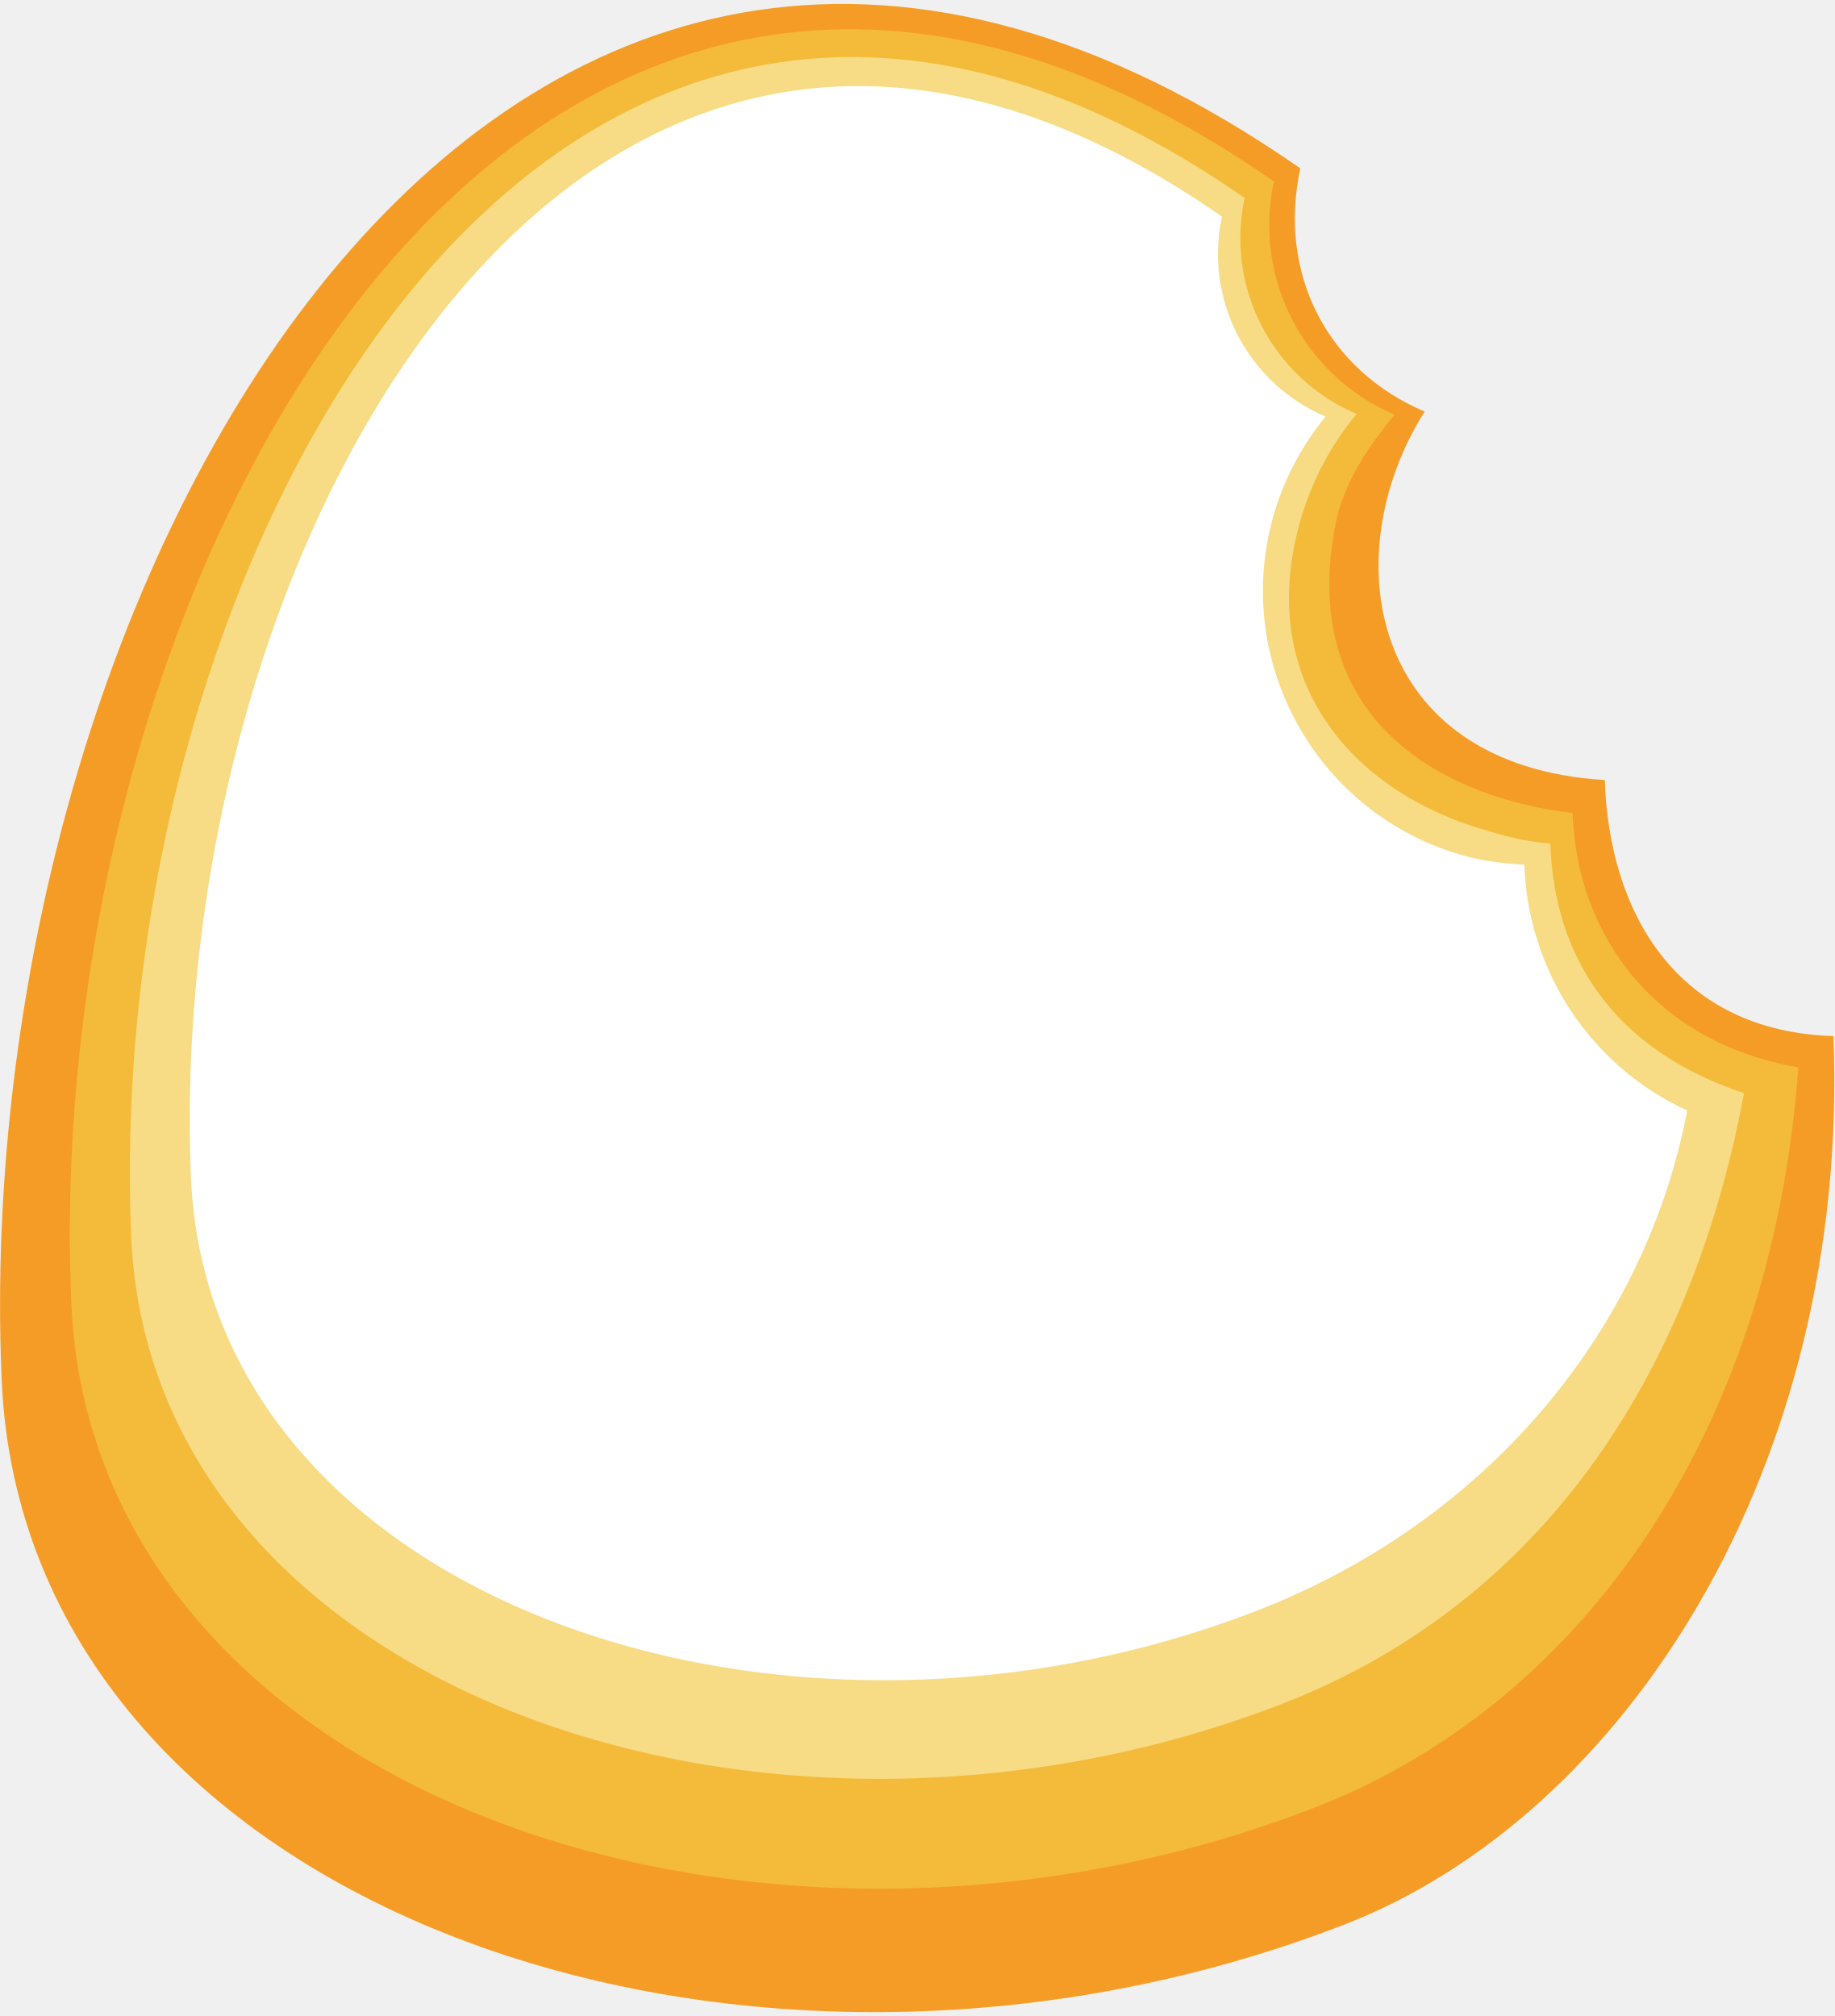
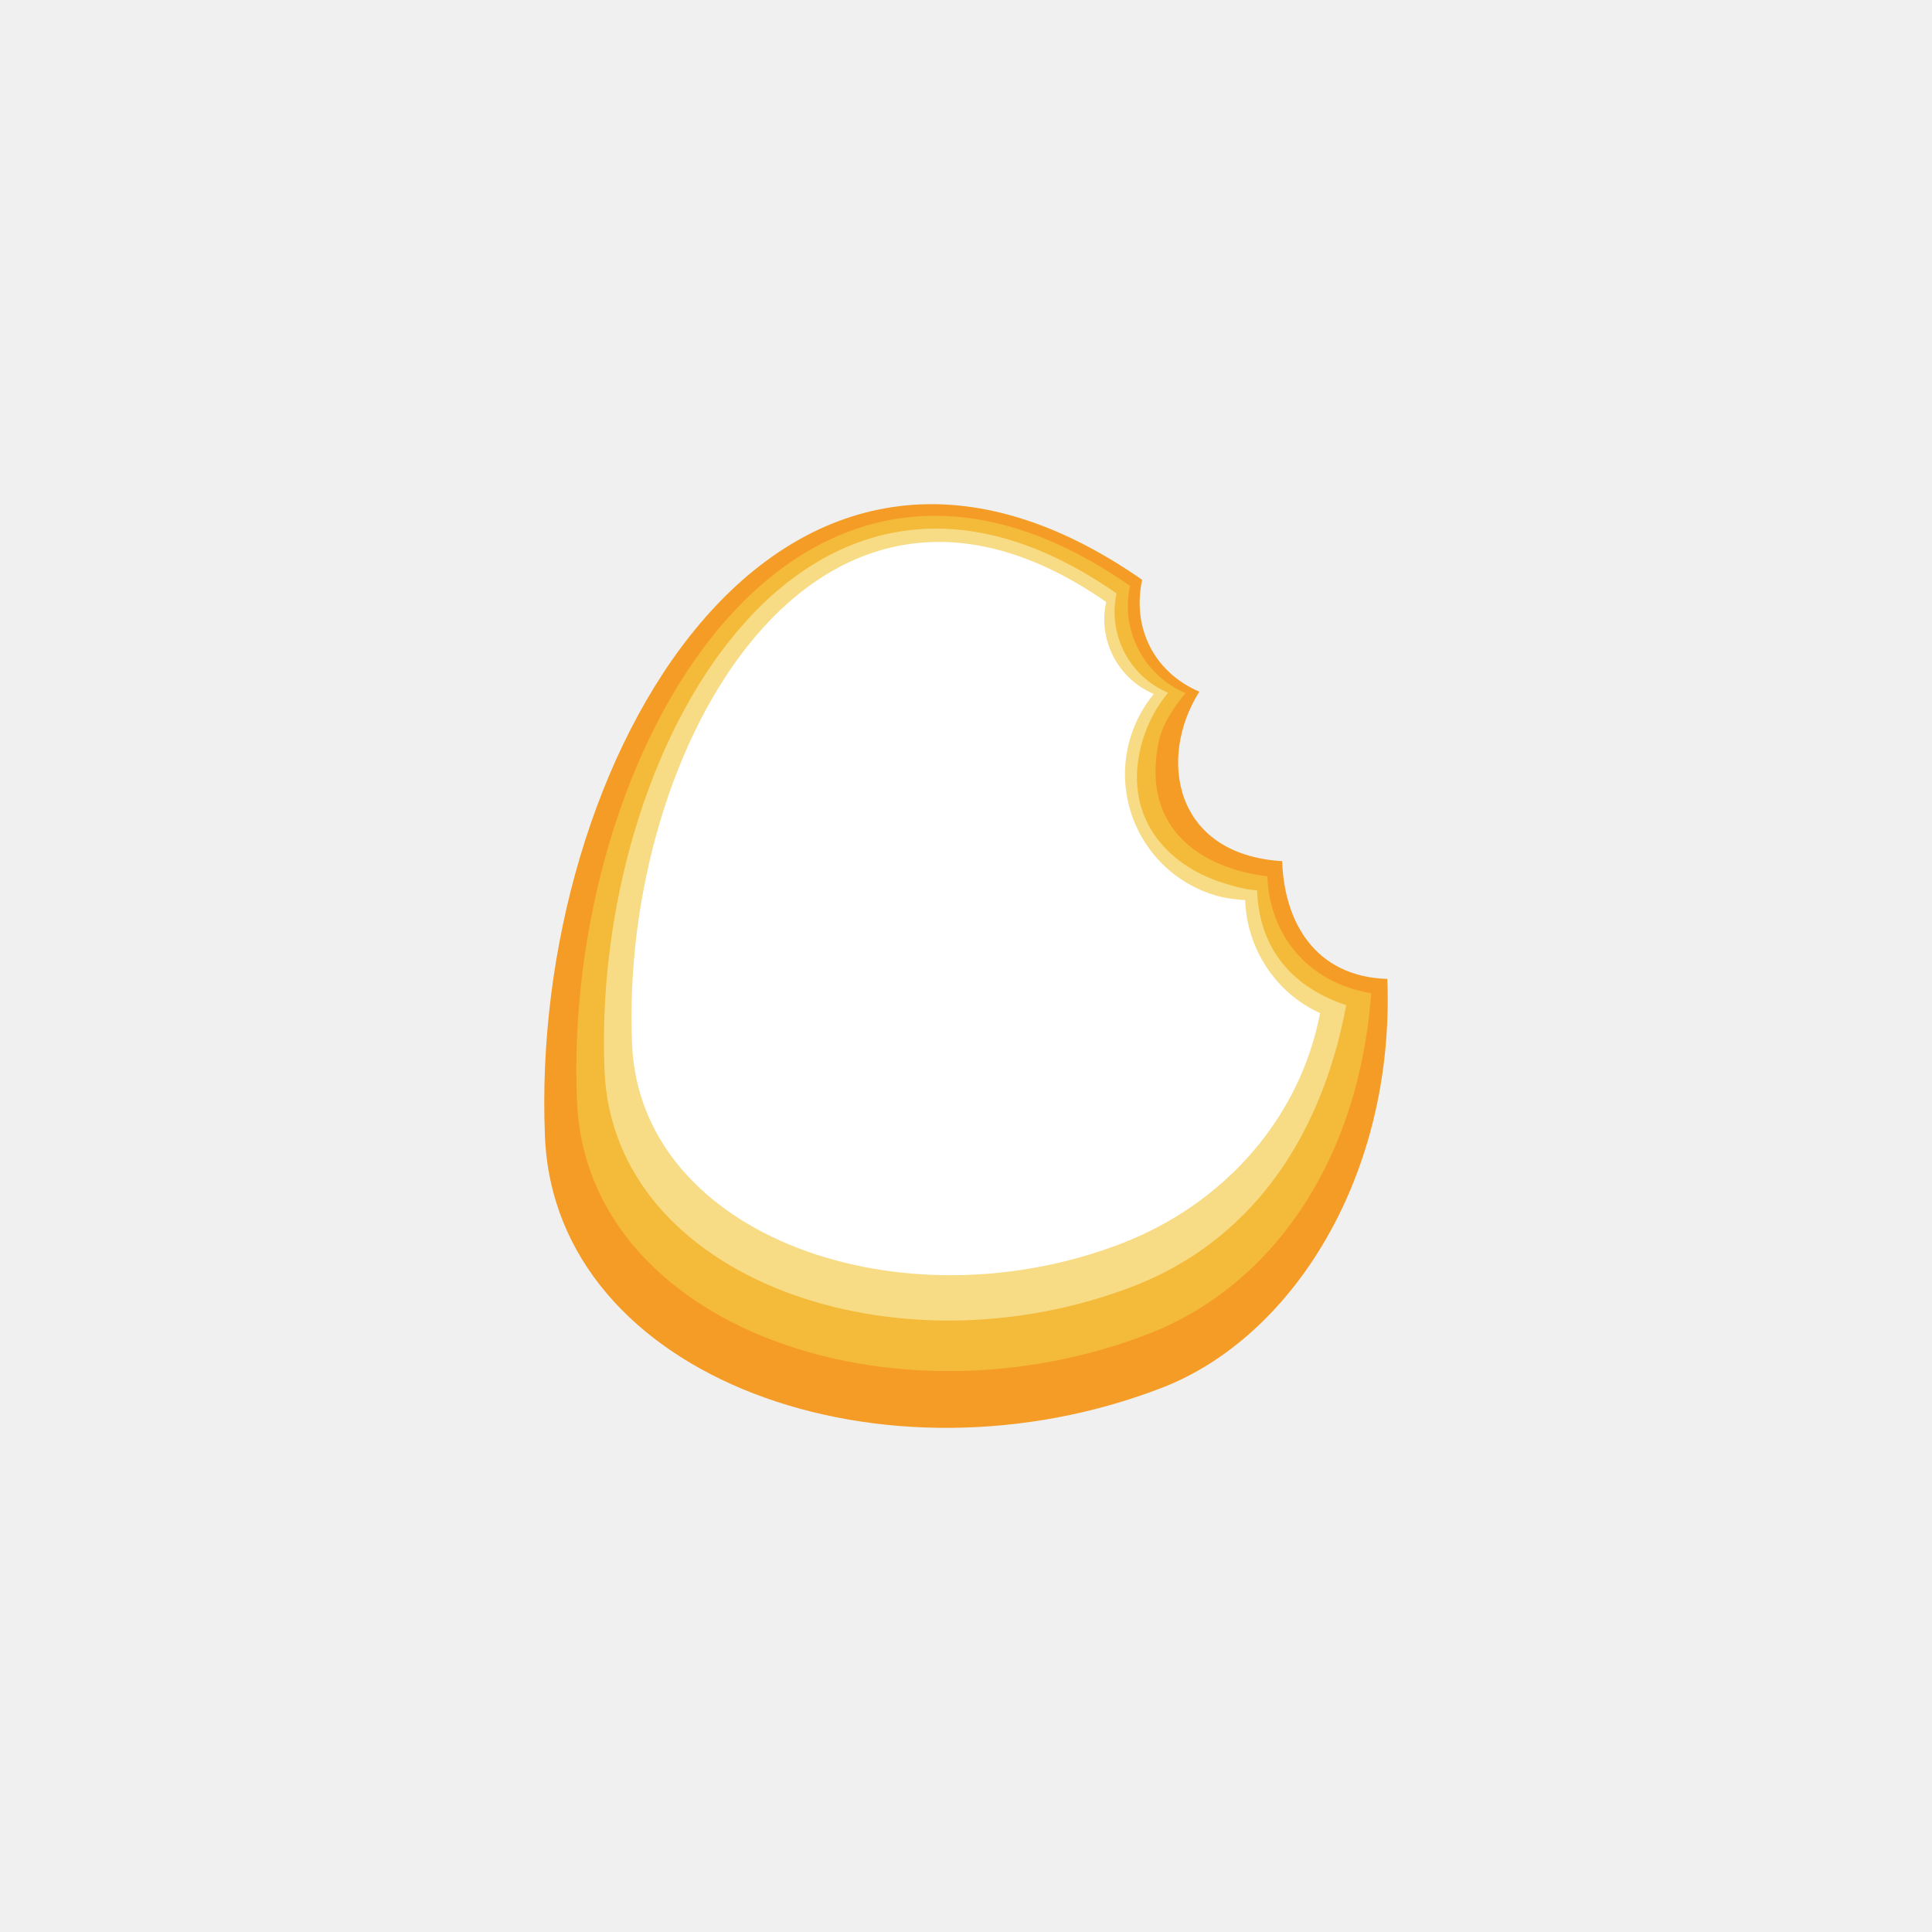
- <svg xmlns="http://www.w3.org/2000/svg" width="403" height="443" viewBox="0 0 403 443" fill="none">
-   <path d="M0.362 303.149C5.28 419.072 162.962 474.228 295.356 422.901C357.133 398.924 406.442 322.2 402.793 227.672C368.23 226.59 353.506 200.407 352.554 171.412C300.62 168.232 293.063 121.945 312.987 90.441C291.426 81.254 280.696 59.996 285.665 36.993C111.137 -84.432 -7.253 124.599 0.362 303.149Z" fill="#F59C27" />
-   <path d="M15.67 286.318C20.235 393.66 166.25 444.728 288.815 397.201C345.998 374.998 389.005 316.871 395.084 234.537C363.694 229.193 346.366 205.541 345.479 178.666C316.08 175.14 285.311 157.69 293.322 115.498C295.125 106.074 300.612 98.12 306.374 91.125C286.436 82.624 275.251 61.171 279.859 39.885C118.239 -72.556 8.618 120.993 15.67 286.318Z" fill="#F4BB3A" />
-   <path d="M28.823 271.694C33.035 371.096 168.234 418.393 281.749 374.37C334.728 353.805 370.668 307.251 383.136 240.218C354.313 230.613 341.406 210.192 340.591 185.336C335.413 185.069 330.106 183.605 324.9 181.997C295.537 172.954 275.577 148.026 285.932 113.529C288.506 105.013 292.674 97.434 298.032 90.966C279.514 83.092 269.188 63.225 273.428 43.511C123.814 -60.593 22.312 118.627 28.823 271.694Z" fill="#F7DC85" />
-   <path d="M41.969 258.873C45.871 350.914 171.046 394.691 276.147 353.928C325.189 334.905 361.078 293.976 370.668 244.026C349.208 234.19 335.637 213.026 334.887 190.002C330.106 189.756 325.268 189.143 320.444 187.701C288.506 178.082 270.414 144.364 280.026 112.434C282.42 104.552 286.292 97.528 291.21 91.543C274.084 84.246 264.494 65.873 268.467 47.6C129.908 -48.803 35.948 117.142 41.969 258.873Z" fill="white" />
+ <svg xmlns="http://www.w3.org/2000/svg" version="1.1" x="0px" y="0px" width="127.999px" height="128px" viewBox="0 0 127.999 128" enable-background="new 0 0 127.999 128" xml:space="preserve">
+   <g id="Calque_1">
+     <g>
+       <path fill="#F59C27" d="M36.106,75.323c0.682,16.076,22.549,23.725,40.909,16.607c8.567-3.325,15.405-13.965,14.899-27.074    c-4.793-0.15-6.835-3.781-6.967-7.802c-7.202-0.441-8.25-6.86-5.487-11.229c-2.99-1.274-4.478-4.222-3.789-7.412    C51.468,21.574,35.05,50.562,36.106,75.323z" />
+       <path fill="#F4BB3A" d="M38.229,72.989c0.633,14.886,20.882,21.968,37.879,15.377c7.93-3.079,13.894-11.14,14.737-22.558    c-4.353-0.741-6.756-4.021-6.879-7.748c-4.077-0.489-8.344-2.909-7.233-8.76c0.25-1.307,1.011-2.41,1.81-3.38    c-2.765-1.179-4.316-4.154-3.677-7.106C52.453,23.221,37.251,50.062,38.229,72.989z" />
+       <path fill="#F7DC85" d="M40.053,70.961c0.584,13.785,19.333,20.344,35.075,14.239c7.347-2.852,12.331-9.308,14.06-18.604    c-3.997-1.332-5.787-4.164-5.9-7.611c-0.718-0.037-1.454-0.24-2.176-0.463c-4.072-1.254-6.84-4.711-5.404-9.495    c0.357-1.181,0.935-2.232,1.678-3.129c-2.568-1.092-4-3.847-3.412-6.581C53.226,24.88,39.15,49.734,40.053,70.961z" />
+       <path fill="#FFFFFF" d="M41.876,69.183c0.541,12.764,17.9,18.835,32.475,13.182c6.801-2.638,11.778-8.314,13.108-15.241    c-2.976-1.364-4.858-4.299-4.962-7.492c-0.663-0.034-1.334-0.119-2.003-0.319c-4.429-1.334-6.938-6.01-5.605-10.438    c0.332-1.093,0.869-2.067,1.551-2.897c-2.375-1.012-3.705-3.56-3.154-6.094C54.071,26.515,41.041,49.528,41.876,69.183z" />
+     </g>
+   </g>
+   <g id="Calque_2">
+ </g>
</svg>
